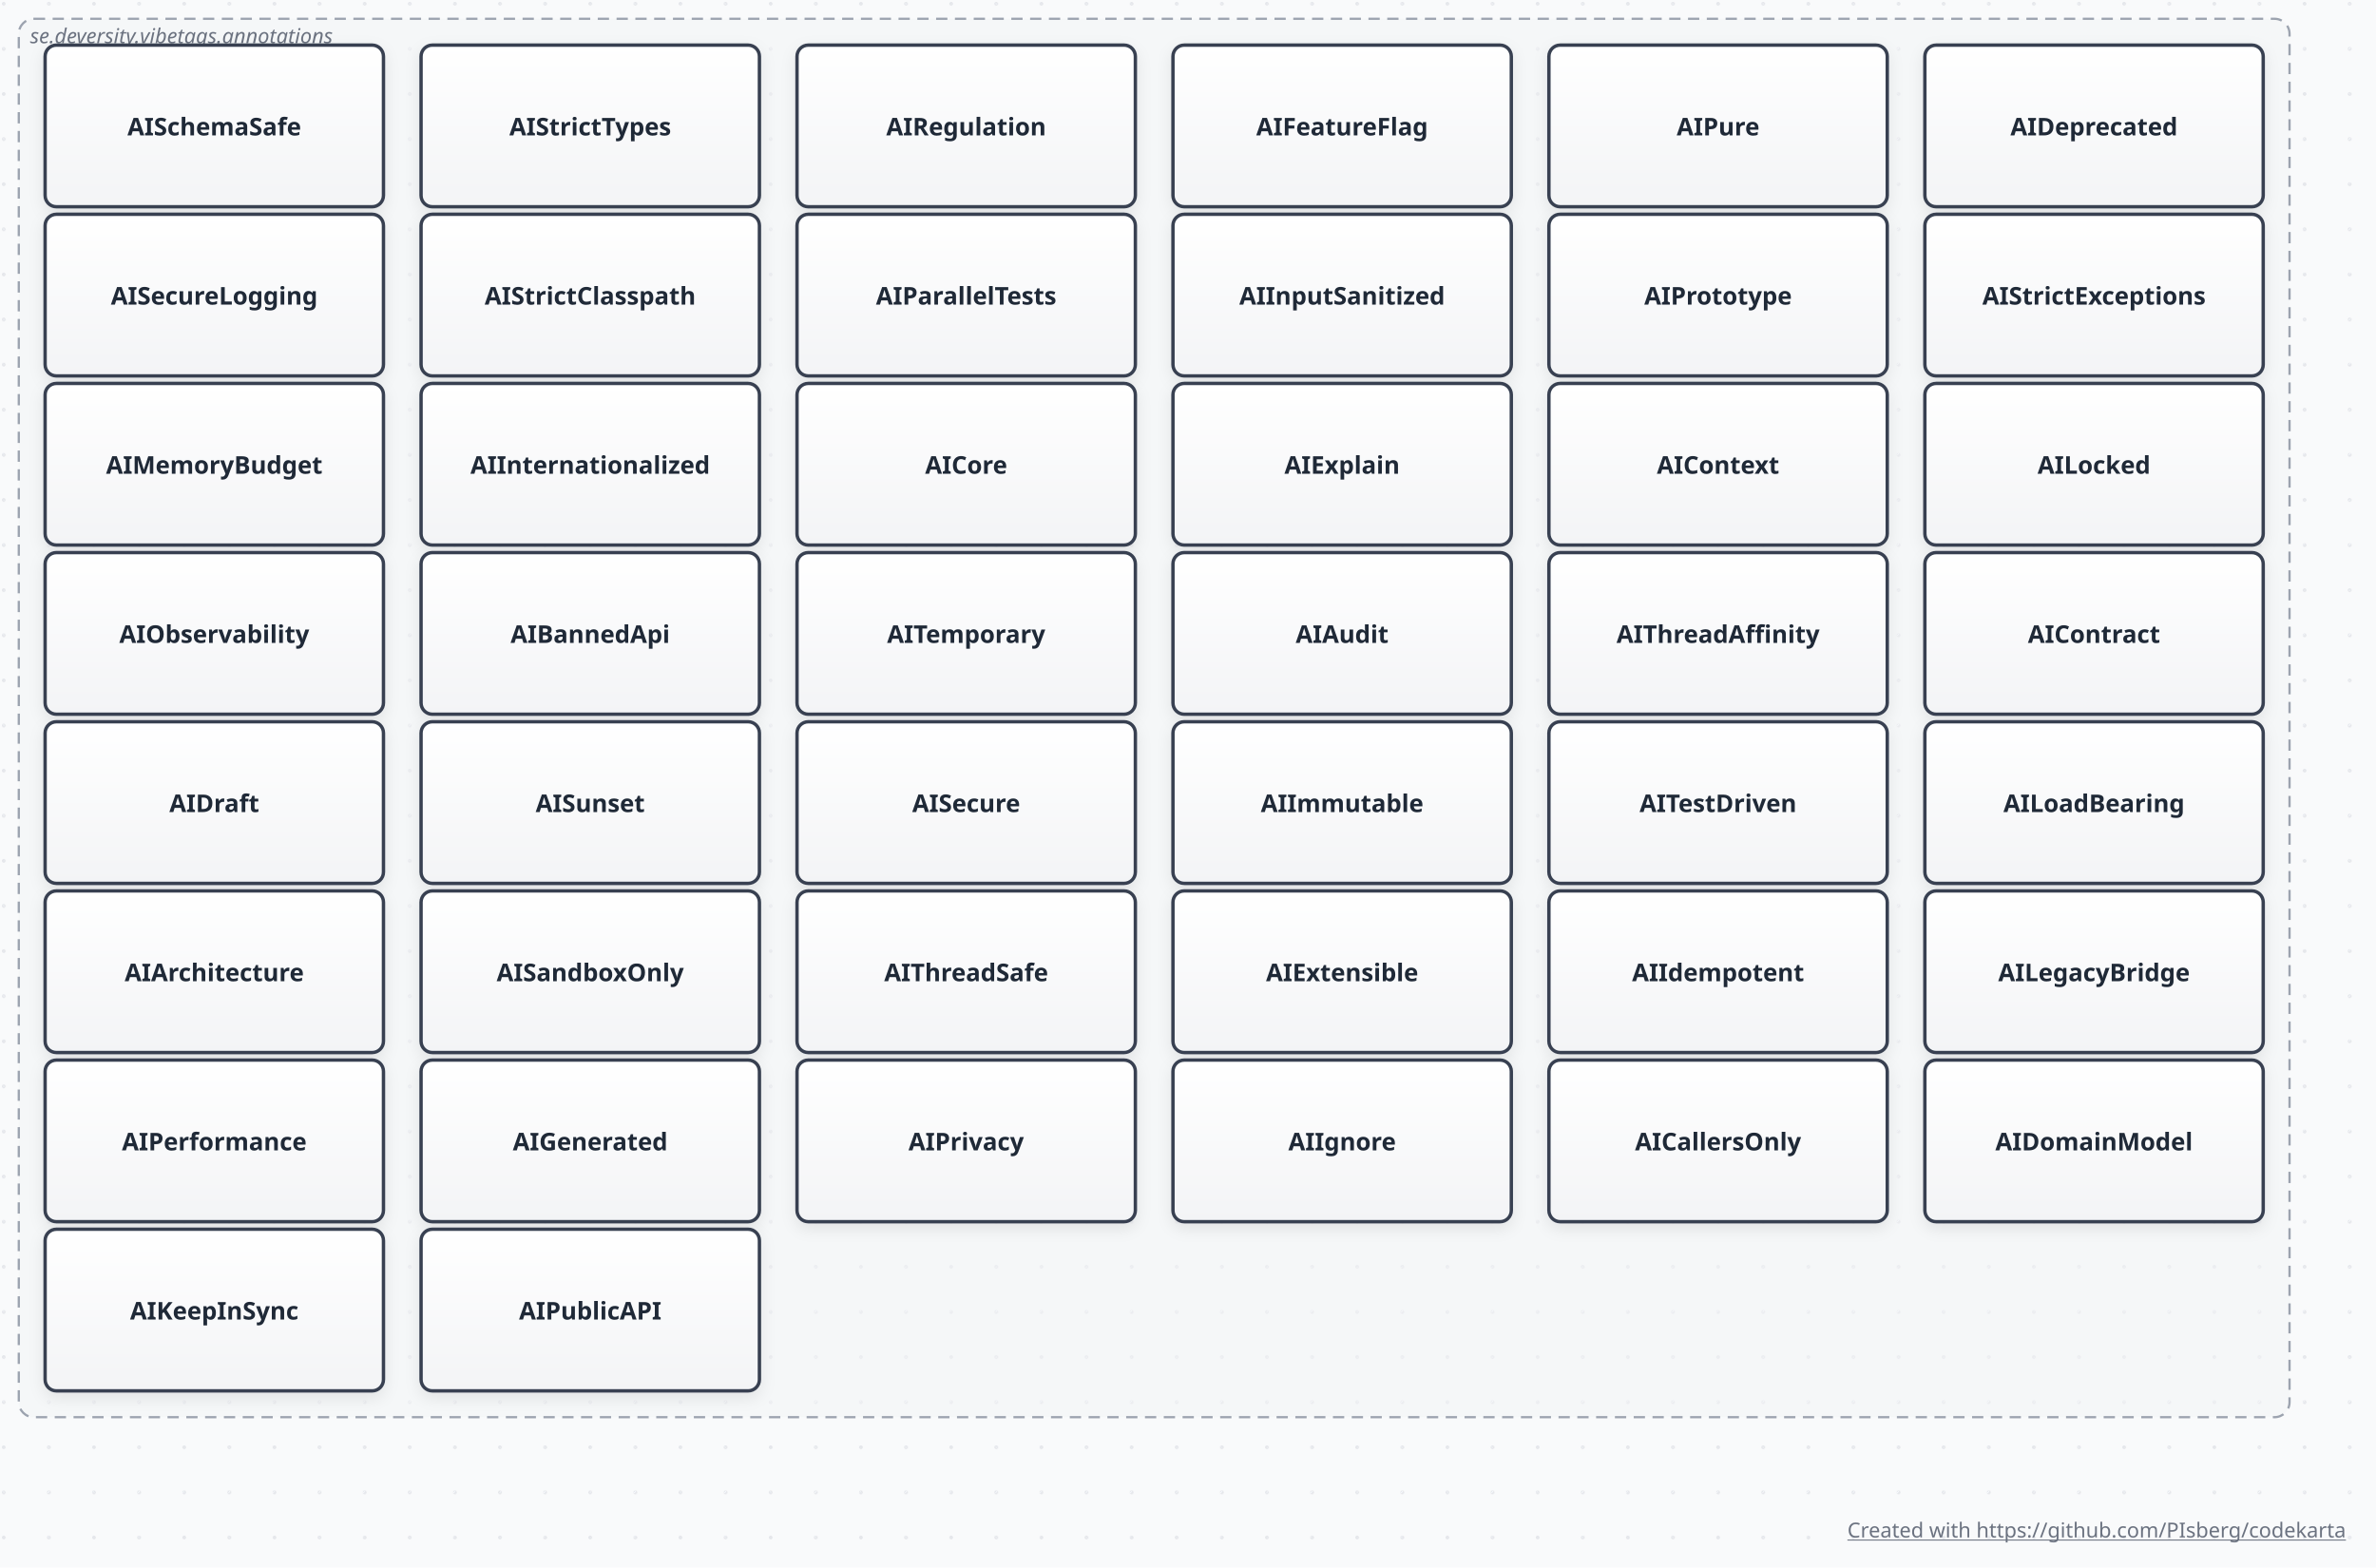
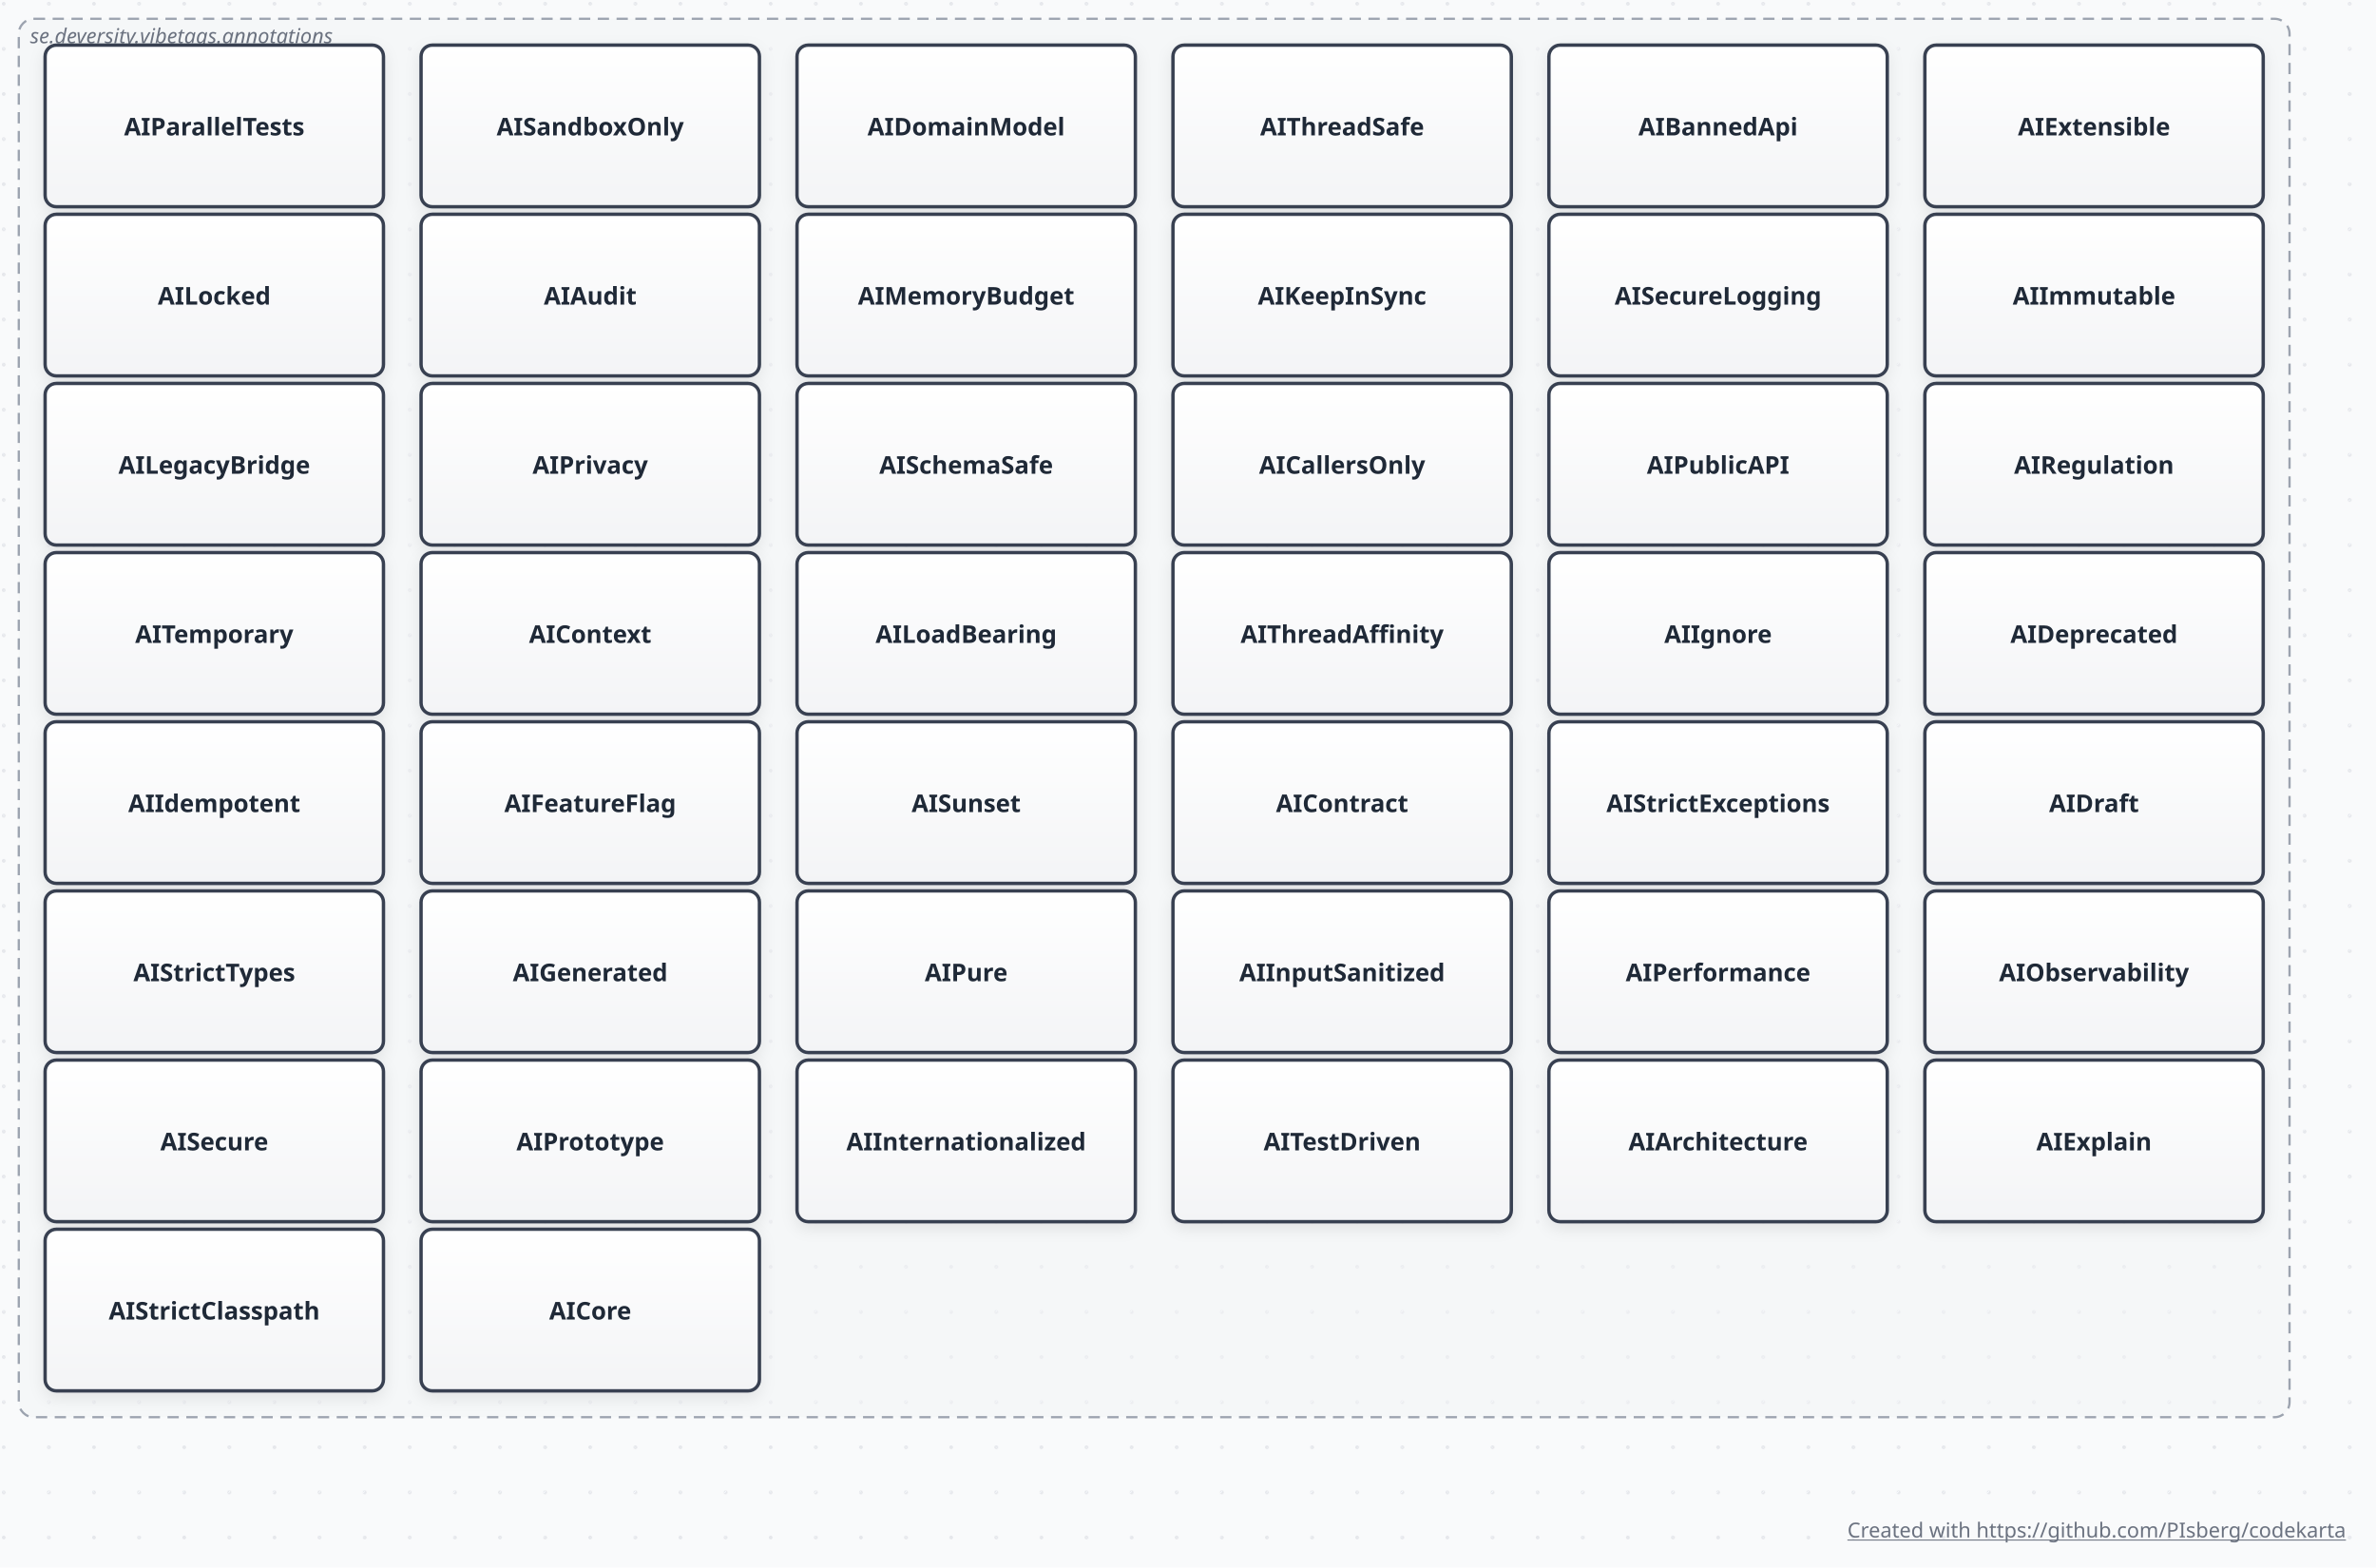
<svg xmlns="http://www.w3.org/2000/svg" width="1264" height="834" viewBox="0 0 1264 834">
  <defs>
    <style>
svg { font-family: 'Outfit', 'Inter', -apple-system, BlinkMacSystemFont, 'Segoe UI', sans-serif; }
text { font-family: 'Outfit', 'Inter', -apple-system, BlinkMacSystemFont, 'Segoe UI', sans-serif !important; }
.node-rect { transition: filter 0.2s ease, stroke-width 0.2s ease, stroke 0.2s ease; }
.node-rect:hover { stroke-width: 2.2 !important; filter: drop-shadow(0 8px 16px rgba(15, 23, 42, 0.12)) !important; }
.edge-line { stroke-linecap: round; stroke-linejoin: round; transition: stroke-width 0.2s ease; }
.edge-line:hover { stroke-width: 2.5 !important; }
.edge-label { paint-order: stroke; stroke: #f9fafb; stroke-width: 3; font-weight: 500; }
.diagram-attribution { fill: #9ca3af; text-decoration: none; transition: fill 0.2s ease; }
.diagram-attribution:hover { fill: #4b5563; text-decoration: underline; }
.group-rect { transition: stroke-width 0.2s ease; }
.node-label { pointer-events: none; }
</style>
    <filter id="nodeShadow" x="-20%" y="-20%" width="140%" height="140%">
      <feDropShadow dx="0" dy="3" stdDeviation="4" flood-color="#0f172a" flood-opacity="0.08" />
    </filter>
    <linearGradient id="grad-CLASS" x1="0%" y1="0%" x2="0%" y2="100%">
      <stop offset="0%" stop-color="#ffffff" />
      <stop offset="100%" stop-color="#f3f4f6" />
    </linearGradient>
    <linearGradient id="grad-INTERFACE" x1="0%" y1="0%" x2="0%" y2="100%">
      <stop offset="0%" stop-color="#eff6ff" />
      <stop offset="100%" stop-color="#dbeafe" />
    </linearGradient>
    <linearGradient id="grad-MODULE" x1="0%" y1="0%" x2="0%" y2="100%">
      <stop offset="0%" stop-color="#faf5ff" />
      <stop offset="100%" stop-color="#ede9fe" />
    </linearGradient>
    <linearGradient id="grad-METHOD" x1="0%" y1="0%" x2="0%" y2="100%">
      <stop offset="0%" stop-color="#fffbeb" />
      <stop offset="100%" stop-color="#fef3c7" />
    </linearGradient>
    <linearGradient id="grad-PACKAGE" x1="0%" y1="0%" x2="0%" y2="100%">
      <stop offset="0%" stop-color="#ecfdf5" />
      <stop offset="100%" stop-color="#d1fae5" />
    </linearGradient>
    <linearGradient id="grad-EXCEPTION" x1="0%" y1="0%" x2="0%" y2="100%">
      <stop offset="0%" stop-color="#fef2f2" />
      <stop offset="100%" stop-color="#fee2e2" />
    </linearGradient>
    <linearGradient id="grad-STATE" x1="0%" y1="0%" x2="0%" y2="100%">
      <stop offset="0%" stop-color="#f0f9ff" />
      <stop offset="100%" stop-color="#e0f2fe" />
    </linearGradient>
    <pattern id="dotGrid" width="24" height="24" patternUnits="userSpaceOnUse">
      <circle cx="2" cy="2" r="1" fill="#e5e7eb" />
    </pattern>
  </defs>
  <rect width="1264" height="834" fill="#f9fafb" />
  <rect width="1264" height="834" fill="url(#dotGrid)" />
  <rect class="group-rect" x="10.0" y="10.0" width="1208.0" height="744.0" rx="8" fill="#f3f4f6" fill-opacity="0.5" stroke="#9ca3af" stroke-dasharray="6,4" stroke-width="1.2" />
  <text x="16.0" y="23.0" font-family="sans-serif" font-size="11" fill="#6b7280" font-style="italic">se.deversity.vibetags.annotations</text>
+   <g id="AIParallelTests">
+     <rect class="node-rect" x="24.0" y="24.0" width="180.0" height="86.0" rx="6.0" fill="url(#grad-CLASS)" stroke="#374151" stroke-width="1.8" filter="url(#nodeShadow)" />
+     <text class="node-label" x="114.0" y="67.0" text-anchor="middle" dominant-baseline="central" font-family="sans-serif" font-size="13" font-weight="bold" fill="#1f2937">AIParallelTests</text>
+   </g>
+   <g id="AISandboxOnly">
+     <rect class="node-rect" x="224.0" y="24.0" width="180.0" height="86.0" rx="6.0" fill="url(#grad-CLASS)" stroke="#374151" stroke-width="1.8" filter="url(#nodeShadow)" />
+     <text class="node-label" x="314.0" y="67.0" text-anchor="middle" dominant-baseline="central" font-family="sans-serif" font-size="13" font-weight="bold" fill="#1f2937">AISandboxOnly</text>
+   </g>
+   <g id="AIDomainModel">
+     <rect class="node-rect" x="424.0" y="24.0" width="180.0" height="86.0" rx="6.0" fill="url(#grad-CLASS)" stroke="#374151" stroke-width="1.8" filter="url(#nodeShadow)" />
+     <text class="node-label" x="514.0" y="67.0" text-anchor="middle" dominant-baseline="central" font-family="sans-serif" font-size="13" font-weight="bold" fill="#1f2937">AIDomainModel</text>
+   </g>
+   <g id="AIThreadSafe">
+     <rect class="node-rect" x="624.0" y="24.0" width="180.0" height="86.0" rx="6.0" fill="url(#grad-CLASS)" stroke="#374151" stroke-width="1.8" filter="url(#nodeShadow)" />
+     <text class="node-label" x="714.0" y="67.0" text-anchor="middle" dominant-baseline="central" font-family="sans-serif" font-size="13" font-weight="bold" fill="#1f2937">AIThreadSafe</text>
+   </g>
+   <g id="AIBannedApi">
+     <rect class="node-rect" x="824.0" y="24.0" width="180.0" height="86.0" rx="6.0" fill="url(#grad-CLASS)" stroke="#374151" stroke-width="1.8" filter="url(#nodeShadow)" />
+     <text class="node-label" x="914.0" y="67.0" text-anchor="middle" dominant-baseline="central" font-family="sans-serif" font-size="13" font-weight="bold" fill="#1f2937">AIBannedApi</text>
+   </g>
+   <g id="AIExtensible">
+     <rect class="node-rect" x="1024.0" y="24.0" width="180.0" height="86.0" rx="6.0" fill="url(#grad-CLASS)" stroke="#374151" stroke-width="1.8" filter="url(#nodeShadow)" />
+     <text class="node-label" x="1114.0" y="67.0" text-anchor="middle" dominant-baseline="central" font-family="sans-serif" font-size="13" font-weight="bold" fill="#1f2937">AIExtensible</text>
+   </g>
+   <g id="AILocked">
+     <rect class="node-rect" x="24.0" y="114.0" width="180.0" height="86.0" rx="6.0" fill="url(#grad-CLASS)" stroke="#374151" stroke-width="1.8" filter="url(#nodeShadow)" />
+     <text class="node-label" x="114.0" y="157.0" text-anchor="middle" dominant-baseline="central" font-family="sans-serif" font-size="13" font-weight="bold" fill="#1f2937">AILocked</text>
+   </g>
+   <g id="AIAudit">
+     <rect class="node-rect" x="224.0" y="114.0" width="180.0" height="86.0" rx="6.0" fill="url(#grad-CLASS)" stroke="#374151" stroke-width="1.8" filter="url(#nodeShadow)" />
+     <text class="node-label" x="314.0" y="157.0" text-anchor="middle" dominant-baseline="central" font-family="sans-serif" font-size="13" font-weight="bold" fill="#1f2937">AIAudit</text>
+   </g>
+   <g id="AIMemoryBudget">
+     <rect class="node-rect" x="424.0" y="114.0" width="180.0" height="86.0" rx="6.0" fill="url(#grad-CLASS)" stroke="#374151" stroke-width="1.8" filter="url(#nodeShadow)" />
+     <text class="node-label" x="514.0" y="157.0" text-anchor="middle" dominant-baseline="central" font-family="sans-serif" font-size="13" font-weight="bold" fill="#1f2937">AIMemoryBudget</text>
+   </g>
+   <g id="AIKeepInSync">
+     <rect class="node-rect" x="624.0" y="114.0" width="180.0" height="86.0" rx="6.0" fill="url(#grad-CLASS)" stroke="#374151" stroke-width="1.8" filter="url(#nodeShadow)" />
+     <text class="node-label" x="714.0" y="157.0" text-anchor="middle" dominant-baseline="central" font-family="sans-serif" font-size="13" font-weight="bold" fill="#1f2937">AIKeepInSync</text>
+   </g>
+   <g id="AISecureLogging">
+     <rect class="node-rect" x="824.0" y="114.0" width="180.0" height="86.0" rx="6.0" fill="url(#grad-CLASS)" stroke="#374151" stroke-width="1.8" filter="url(#nodeShadow)" />
+     <text class="node-label" x="914.0" y="157.0" text-anchor="middle" dominant-baseline="central" font-family="sans-serif" font-size="13" font-weight="bold" fill="#1f2937">AISecureLogging</text>
+   </g>
+   <g id="AIImmutable">
+     <rect class="node-rect" x="1024.0" y="114.0" width="180.0" height="86.0" rx="6.0" fill="url(#grad-CLASS)" stroke="#374151" stroke-width="1.8" filter="url(#nodeShadow)" />
+     <text class="node-label" x="1114.0" y="157.0" text-anchor="middle" dominant-baseline="central" font-family="sans-serif" font-size="13" font-weight="bold" fill="#1f2937">AIImmutable</text>
+   </g>
+   <g id="AILegacyBridge">
+     <rect class="node-rect" x="24.0" y="204.0" width="180.0" height="86.0" rx="6.0" fill="url(#grad-CLASS)" stroke="#374151" stroke-width="1.8" filter="url(#nodeShadow)" />
+     <text class="node-label" x="114.0" y="247.0" text-anchor="middle" dominant-baseline="central" font-family="sans-serif" font-size="13" font-weight="bold" fill="#1f2937">AILegacyBridge</text>
+   </g>
+   <g id="AIPrivacy">
+     <rect class="node-rect" x="224.0" y="204.0" width="180.0" height="86.0" rx="6.0" fill="url(#grad-CLASS)" stroke="#374151" stroke-width="1.8" filter="url(#nodeShadow)" />
+     <text class="node-label" x="314.0" y="247.0" text-anchor="middle" dominant-baseline="central" font-family="sans-serif" font-size="13" font-weight="bold" fill="#1f2937">AIPrivacy</text>
+   </g>
  <g id="AISchemaSafe">
-     <rect class="node-rect" x="24.0" y="24.0" width="180.0" height="86.0" rx="6.0" fill="url(#grad-CLASS)" stroke="#374151" stroke-width="1.8" filter="url(#nodeShadow)" />
-     <text class="node-label" x="114.0" y="67.0" text-anchor="middle" dominant-baseline="central" font-family="sans-serif" font-size="13" font-weight="bold" fill="#1f2937">AISchemaSafe</text>
+     <rect class="node-rect" x="424.0" y="204.0" width="180.0" height="86.0" rx="6.0" fill="url(#grad-CLASS)" stroke="#374151" stroke-width="1.8" filter="url(#nodeShadow)" />
+     <text class="node-label" x="514.0" y="247.0" text-anchor="middle" dominant-baseline="central" font-family="sans-serif" font-size="13" font-weight="bold" fill="#1f2937">AISchemaSafe</text>
+   </g>
+   <g id="AICallersOnly">
+     <rect class="node-rect" x="624.0" y="204.0" width="180.0" height="86.0" rx="6.0" fill="url(#grad-CLASS)" stroke="#374151" stroke-width="1.8" filter="url(#nodeShadow)" />
+     <text class="node-label" x="714.0" y="247.0" text-anchor="middle" dominant-baseline="central" font-family="sans-serif" font-size="13" font-weight="bold" fill="#1f2937">AICallersOnly</text>
+   </g>
+   <g id="AIPublicAPI">
+     <rect class="node-rect" x="824.0" y="204.0" width="180.0" height="86.0" rx="6.0" fill="url(#grad-CLASS)" stroke="#374151" stroke-width="1.8" filter="url(#nodeShadow)" />
+     <text class="node-label" x="914.0" y="247.0" text-anchor="middle" dominant-baseline="central" font-family="sans-serif" font-size="13" font-weight="bold" fill="#1f2937">AIPublicAPI</text>
+   </g>
+   <g id="AIRegulation">
+     <rect class="node-rect" x="1024.0" y="204.0" width="180.0" height="86.0" rx="6.0" fill="url(#grad-CLASS)" stroke="#374151" stroke-width="1.8" filter="url(#nodeShadow)" />
+     <text class="node-label" x="1114.0" y="247.0" text-anchor="middle" dominant-baseline="central" font-family="sans-serif" font-size="13" font-weight="bold" fill="#1f2937">AIRegulation</text>
+   </g>
+   <g id="AITemporary">
+     <rect class="node-rect" x="24.0" y="294.0" width="180.0" height="86.0" rx="6.0" fill="url(#grad-CLASS)" stroke="#374151" stroke-width="1.8" filter="url(#nodeShadow)" />
+     <text class="node-label" x="114.0" y="337.0" text-anchor="middle" dominant-baseline="central" font-family="sans-serif" font-size="13" font-weight="bold" fill="#1f2937">AITemporary</text>
+   </g>
+   <g id="AIContext">
+     <rect class="node-rect" x="224.0" y="294.0" width="180.0" height="86.0" rx="6.0" fill="url(#grad-CLASS)" stroke="#374151" stroke-width="1.8" filter="url(#nodeShadow)" />
+     <text class="node-label" x="314.0" y="337.0" text-anchor="middle" dominant-baseline="central" font-family="sans-serif" font-size="13" font-weight="bold" fill="#1f2937">AIContext</text>
+   </g>
+   <g id="AILoadBearing">
+     <rect class="node-rect" x="424.0" y="294.0" width="180.0" height="86.0" rx="6.0" fill="url(#grad-CLASS)" stroke="#374151" stroke-width="1.8" filter="url(#nodeShadow)" />
+     <text class="node-label" x="514.0" y="337.0" text-anchor="middle" dominant-baseline="central" font-family="sans-serif" font-size="13" font-weight="bold" fill="#1f2937">AILoadBearing</text>
+   </g>
+   <g id="AIThreadAffinity">
+     <rect class="node-rect" x="624.0" y="294.0" width="180.0" height="86.0" rx="6.0" fill="url(#grad-CLASS)" stroke="#374151" stroke-width="1.8" filter="url(#nodeShadow)" />
+     <text class="node-label" x="714.0" y="337.0" text-anchor="middle" dominant-baseline="central" font-family="sans-serif" font-size="13" font-weight="bold" fill="#1f2937">AIThreadAffinity</text>
+   </g>
+   <g id="AIIgnore">
+     <rect class="node-rect" x="824.0" y="294.0" width="180.0" height="86.0" rx="6.0" fill="url(#grad-CLASS)" stroke="#374151" stroke-width="1.8" filter="url(#nodeShadow)" />
+     <text class="node-label" x="914.0" y="337.0" text-anchor="middle" dominant-baseline="central" font-family="sans-serif" font-size="13" font-weight="bold" fill="#1f2937">AIIgnore</text>
+   </g>
+   <g id="AIDeprecated">
+     <rect class="node-rect" x="1024.0" y="294.0" width="180.0" height="86.0" rx="6.0" fill="url(#grad-CLASS)" stroke="#374151" stroke-width="1.8" filter="url(#nodeShadow)" />
+     <text class="node-label" x="1114.0" y="337.0" text-anchor="middle" dominant-baseline="central" font-family="sans-serif" font-size="13" font-weight="bold" fill="#1f2937">AIDeprecated</text>
+   </g>
+   <g id="AIIdempotent">
+     <rect class="node-rect" x="24.0" y="384.0" width="180.0" height="86.0" rx="6.0" fill="url(#grad-CLASS)" stroke="#374151" stroke-width="1.8" filter="url(#nodeShadow)" />
+     <text class="node-label" x="114.0" y="427.0" text-anchor="middle" dominant-baseline="central" font-family="sans-serif" font-size="13" font-weight="bold" fill="#1f2937">AIIdempotent</text>
+   </g>
+   <g id="AIFeatureFlag">
+     <rect class="node-rect" x="224.0" y="384.0" width="180.0" height="86.0" rx="6.0" fill="url(#grad-CLASS)" stroke="#374151" stroke-width="1.8" filter="url(#nodeShadow)" />
+     <text class="node-label" x="314.0" y="427.0" text-anchor="middle" dominant-baseline="central" font-family="sans-serif" font-size="13" font-weight="bold" fill="#1f2937">AIFeatureFlag</text>
+   </g>
+   <g id="AISunset">
+     <rect class="node-rect" x="424.0" y="384.0" width="180.0" height="86.0" rx="6.0" fill="url(#grad-CLASS)" stroke="#374151" stroke-width="1.8" filter="url(#nodeShadow)" />
+     <text class="node-label" x="514.0" y="427.0" text-anchor="middle" dominant-baseline="central" font-family="sans-serif" font-size="13" font-weight="bold" fill="#1f2937">AISunset</text>
+   </g>
+   <g id="AIContract">
+     <rect class="node-rect" x="624.0" y="384.0" width="180.0" height="86.0" rx="6.0" fill="url(#grad-CLASS)" stroke="#374151" stroke-width="1.8" filter="url(#nodeShadow)" />
+     <text class="node-label" x="714.0" y="427.0" text-anchor="middle" dominant-baseline="central" font-family="sans-serif" font-size="13" font-weight="bold" fill="#1f2937">AIContract</text>
+   </g>
+   <g id="AIStrictExceptions">
+     <rect class="node-rect" x="824.0" y="384.0" width="180.0" height="86.0" rx="6.0" fill="url(#grad-CLASS)" stroke="#374151" stroke-width="1.8" filter="url(#nodeShadow)" />
+     <text class="node-label" x="914.0" y="427.0" text-anchor="middle" dominant-baseline="central" font-family="sans-serif" font-size="13" font-weight="bold" fill="#1f2937">AIStrictExceptions</text>
+   </g>
+   <g id="AIDraft">
+     <rect class="node-rect" x="1024.0" y="384.0" width="180.0" height="86.0" rx="6.0" fill="url(#grad-CLASS)" stroke="#374151" stroke-width="1.8" filter="url(#nodeShadow)" />
+     <text class="node-label" x="1114.0" y="427.0" text-anchor="middle" dominant-baseline="central" font-family="sans-serif" font-size="13" font-weight="bold" fill="#1f2937">AIDraft</text>
  </g>
  <g id="AIStrictTypes">
-     <rect class="node-rect" x="224.0" y="24.0" width="180.0" height="86.0" rx="6.0" fill="url(#grad-CLASS)" stroke="#374151" stroke-width="1.8" filter="url(#nodeShadow)" />
-     <text class="node-label" x="314.0" y="67.0" text-anchor="middle" dominant-baseline="central" font-family="sans-serif" font-size="13" font-weight="bold" fill="#1f2937">AIStrictTypes</text>
-   </g>
-   <g id="AIRegulation">
-     <rect class="node-rect" x="424.0" y="24.0" width="180.0" height="86.0" rx="6.0" fill="url(#grad-CLASS)" stroke="#374151" stroke-width="1.8" filter="url(#nodeShadow)" />
-     <text class="node-label" x="514.0" y="67.0" text-anchor="middle" dominant-baseline="central" font-family="sans-serif" font-size="13" font-weight="bold" fill="#1f2937">AIRegulation</text>
-   </g>
-   <g id="AIFeatureFlag">
-     <rect class="node-rect" x="624.0" y="24.0" width="180.0" height="86.0" rx="6.0" fill="url(#grad-CLASS)" stroke="#374151" stroke-width="1.8" filter="url(#nodeShadow)" />
-     <text class="node-label" x="714.0" y="67.0" text-anchor="middle" dominant-baseline="central" font-family="sans-serif" font-size="13" font-weight="bold" fill="#1f2937">AIFeatureFlag</text>
+     <rect class="node-rect" x="24.0" y="474.0" width="180.0" height="86.0" rx="6.0" fill="url(#grad-CLASS)" stroke="#374151" stroke-width="1.8" filter="url(#nodeShadow)" />
+     <text class="node-label" x="114.0" y="517.0" text-anchor="middle" dominant-baseline="central" font-family="sans-serif" font-size="13" font-weight="bold" fill="#1f2937">AIStrictTypes</text>
+   </g>
+   <g id="AIGenerated">
+     <rect class="node-rect" x="224.0" y="474.0" width="180.0" height="86.0" rx="6.0" fill="url(#grad-CLASS)" stroke="#374151" stroke-width="1.8" filter="url(#nodeShadow)" />
+     <text class="node-label" x="314.0" y="517.0" text-anchor="middle" dominant-baseline="central" font-family="sans-serif" font-size="13" font-weight="bold" fill="#1f2937">AIGenerated</text>
  </g>
  <g id="AIPure">
-     <rect class="node-rect" x="824.0" y="24.0" width="180.0" height="86.0" rx="6.0" fill="url(#grad-CLASS)" stroke="#374151" stroke-width="1.8" filter="url(#nodeShadow)" />
-     <text class="node-label" x="914.0" y="67.0" text-anchor="middle" dominant-baseline="central" font-family="sans-serif" font-size="13" font-weight="bold" fill="#1f2937">AIPure</text>
-   </g>
-   <g id="AIDeprecated">
-     <rect class="node-rect" x="1024.0" y="24.0" width="180.0" height="86.0" rx="6.0" fill="url(#grad-CLASS)" stroke="#374151" stroke-width="1.8" filter="url(#nodeShadow)" />
-     <text class="node-label" x="1114.0" y="67.0" text-anchor="middle" dominant-baseline="central" font-family="sans-serif" font-size="13" font-weight="bold" fill="#1f2937">AIDeprecated</text>
-   </g>
-   <g id="AISecureLogging">
-     <rect class="node-rect" x="24.0" y="114.0" width="180.0" height="86.0" rx="6.0" fill="url(#grad-CLASS)" stroke="#374151" stroke-width="1.8" filter="url(#nodeShadow)" />
-     <text class="node-label" x="114.0" y="157.0" text-anchor="middle" dominant-baseline="central" font-family="sans-serif" font-size="13" font-weight="bold" fill="#1f2937">AISecureLogging</text>
+     <rect class="node-rect" x="424.0" y="474.0" width="180.0" height="86.0" rx="6.0" fill="url(#grad-CLASS)" stroke="#374151" stroke-width="1.8" filter="url(#nodeShadow)" />
+     <text class="node-label" x="514.0" y="517.0" text-anchor="middle" dominant-baseline="central" font-family="sans-serif" font-size="13" font-weight="bold" fill="#1f2937">AIPure</text>
+   </g>
+   <g id="AIInputSanitized">
+     <rect class="node-rect" x="624.0" y="474.0" width="180.0" height="86.0" rx="6.0" fill="url(#grad-CLASS)" stroke="#374151" stroke-width="1.8" filter="url(#nodeShadow)" />
+     <text class="node-label" x="714.0" y="517.0" text-anchor="middle" dominant-baseline="central" font-family="sans-serif" font-size="13" font-weight="bold" fill="#1f2937">AIInputSanitized</text>
+   </g>
+   <g id="AIPerformance">
+     <rect class="node-rect" x="824.0" y="474.0" width="180.0" height="86.0" rx="6.0" fill="url(#grad-CLASS)" stroke="#374151" stroke-width="1.8" filter="url(#nodeShadow)" />
+     <text class="node-label" x="914.0" y="517.0" text-anchor="middle" dominant-baseline="central" font-family="sans-serif" font-size="13" font-weight="bold" fill="#1f2937">AIPerformance</text>
+   </g>
+   <g id="AIObservability">
+     <rect class="node-rect" x="1024.0" y="474.0" width="180.0" height="86.0" rx="6.0" fill="url(#grad-CLASS)" stroke="#374151" stroke-width="1.8" filter="url(#nodeShadow)" />
+     <text class="node-label" x="1114.0" y="517.0" text-anchor="middle" dominant-baseline="central" font-family="sans-serif" font-size="13" font-weight="bold" fill="#1f2937">AIObservability</text>
+   </g>
+   <g id="AISecure">
+     <rect class="node-rect" x="24.0" y="564.0" width="180.0" height="86.0" rx="6.0" fill="url(#grad-CLASS)" stroke="#374151" stroke-width="1.8" filter="url(#nodeShadow)" />
+     <text class="node-label" x="114.0" y="607.0" text-anchor="middle" dominant-baseline="central" font-family="sans-serif" font-size="13" font-weight="bold" fill="#1f2937">AISecure</text>
+   </g>
+   <g id="AIPrototype">
+     <rect class="node-rect" x="224.0" y="564.0" width="180.0" height="86.0" rx="6.0" fill="url(#grad-CLASS)" stroke="#374151" stroke-width="1.8" filter="url(#nodeShadow)" />
+     <text class="node-label" x="314.0" y="607.0" text-anchor="middle" dominant-baseline="central" font-family="sans-serif" font-size="13" font-weight="bold" fill="#1f2937">AIPrototype</text>
+   </g>
+   <g id="AIInternationalized">
+     <rect class="node-rect" x="424.0" y="564.0" width="180.0" height="86.0" rx="6.0" fill="url(#grad-CLASS)" stroke="#374151" stroke-width="1.8" filter="url(#nodeShadow)" />
+     <text class="node-label" x="514.0" y="607.0" text-anchor="middle" dominant-baseline="central" font-family="sans-serif" font-size="13" font-weight="bold" fill="#1f2937">AIInternationalized</text>
+   </g>
+   <g id="AITestDriven">
+     <rect class="node-rect" x="624.0" y="564.0" width="180.0" height="86.0" rx="6.0" fill="url(#grad-CLASS)" stroke="#374151" stroke-width="1.8" filter="url(#nodeShadow)" />
+     <text class="node-label" x="714.0" y="607.0" text-anchor="middle" dominant-baseline="central" font-family="sans-serif" font-size="13" font-weight="bold" fill="#1f2937">AITestDriven</text>
+   </g>
+   <g id="AIArchitecture">
+     <rect class="node-rect" x="824.0" y="564.0" width="180.0" height="86.0" rx="6.0" fill="url(#grad-CLASS)" stroke="#374151" stroke-width="1.8" filter="url(#nodeShadow)" />
+     <text class="node-label" x="914.0" y="607.0" text-anchor="middle" dominant-baseline="central" font-family="sans-serif" font-size="13" font-weight="bold" fill="#1f2937">AIArchitecture</text>
+   </g>
+   <g id="AIExplain">
+     <rect class="node-rect" x="1024.0" y="564.0" width="180.0" height="86.0" rx="6.0" fill="url(#grad-CLASS)" stroke="#374151" stroke-width="1.8" filter="url(#nodeShadow)" />
+     <text class="node-label" x="1114.0" y="607.0" text-anchor="middle" dominant-baseline="central" font-family="sans-serif" font-size="13" font-weight="bold" fill="#1f2937">AIExplain</text>
  </g>
  <g id="AIStrictClasspath">
-     <rect class="node-rect" x="224.0" y="114.0" width="180.0" height="86.0" rx="6.0" fill="url(#grad-CLASS)" stroke="#374151" stroke-width="1.8" filter="url(#nodeShadow)" />
-     <text class="node-label" x="314.0" y="157.0" text-anchor="middle" dominant-baseline="central" font-family="sans-serif" font-size="13" font-weight="bold" fill="#1f2937">AIStrictClasspath</text>
-   </g>
-   <g id="AIParallelTests">
-     <rect class="node-rect" x="424.0" y="114.0" width="180.0" height="86.0" rx="6.0" fill="url(#grad-CLASS)" stroke="#374151" stroke-width="1.8" filter="url(#nodeShadow)" />
-     <text class="node-label" x="514.0" y="157.0" text-anchor="middle" dominant-baseline="central" font-family="sans-serif" font-size="13" font-weight="bold" fill="#1f2937">AIParallelTests</text>
-   </g>
-   <g id="AIInputSanitized">
-     <rect class="node-rect" x="624.0" y="114.0" width="180.0" height="86.0" rx="6.0" fill="url(#grad-CLASS)" stroke="#374151" stroke-width="1.8" filter="url(#nodeShadow)" />
-     <text class="node-label" x="714.0" y="157.0" text-anchor="middle" dominant-baseline="central" font-family="sans-serif" font-size="13" font-weight="bold" fill="#1f2937">AIInputSanitized</text>
-   </g>
-   <g id="AIPrototype">
-     <rect class="node-rect" x="824.0" y="114.0" width="180.0" height="86.0" rx="6.0" fill="url(#grad-CLASS)" stroke="#374151" stroke-width="1.8" filter="url(#nodeShadow)" />
-     <text class="node-label" x="914.0" y="157.0" text-anchor="middle" dominant-baseline="central" font-family="sans-serif" font-size="13" font-weight="bold" fill="#1f2937">AIPrototype</text>
-   </g>
-   <g id="AIStrictExceptions">
-     <rect class="node-rect" x="1024.0" y="114.0" width="180.0" height="86.0" rx="6.0" fill="url(#grad-CLASS)" stroke="#374151" stroke-width="1.8" filter="url(#nodeShadow)" />
-     <text class="node-label" x="1114.0" y="157.0" text-anchor="middle" dominant-baseline="central" font-family="sans-serif" font-size="13" font-weight="bold" fill="#1f2937">AIStrictExceptions</text>
-   </g>
-   <g id="AIMemoryBudget">
-     <rect class="node-rect" x="24.0" y="204.0" width="180.0" height="86.0" rx="6.0" fill="url(#grad-CLASS)" stroke="#374151" stroke-width="1.8" filter="url(#nodeShadow)" />
-     <text class="node-label" x="114.0" y="247.0" text-anchor="middle" dominant-baseline="central" font-family="sans-serif" font-size="13" font-weight="bold" fill="#1f2937">AIMemoryBudget</text>
-   </g>
-   <g id="AIInternationalized">
-     <rect class="node-rect" x="224.0" y="204.0" width="180.0" height="86.0" rx="6.0" fill="url(#grad-CLASS)" stroke="#374151" stroke-width="1.8" filter="url(#nodeShadow)" />
-     <text class="node-label" x="314.0" y="247.0" text-anchor="middle" dominant-baseline="central" font-family="sans-serif" font-size="13" font-weight="bold" fill="#1f2937">AIInternationalized</text>
+     <rect class="node-rect" x="24.0" y="654.0" width="180.0" height="86.0" rx="6.0" fill="url(#grad-CLASS)" stroke="#374151" stroke-width="1.8" filter="url(#nodeShadow)" />
+     <text class="node-label" x="114.0" y="697.0" text-anchor="middle" dominant-baseline="central" font-family="sans-serif" font-size="13" font-weight="bold" fill="#1f2937">AIStrictClasspath</text>
  </g>
  <g id="AICore">
-     <rect class="node-rect" x="424.0" y="204.0" width="180.0" height="86.0" rx="6.0" fill="url(#grad-CLASS)" stroke="#374151" stroke-width="1.8" filter="url(#nodeShadow)" />
-     <text class="node-label" x="514.0" y="247.0" text-anchor="middle" dominant-baseline="central" font-family="sans-serif" font-size="13" font-weight="bold" fill="#1f2937">AICore</text>
-   </g>
-   <g id="AIExplain">
-     <rect class="node-rect" x="624.0" y="204.0" width="180.0" height="86.0" rx="6.0" fill="url(#grad-CLASS)" stroke="#374151" stroke-width="1.8" filter="url(#nodeShadow)" />
-     <text class="node-label" x="714.0" y="247.0" text-anchor="middle" dominant-baseline="central" font-family="sans-serif" font-size="13" font-weight="bold" fill="#1f2937">AIExplain</text>
-   </g>
-   <g id="AIContext">
-     <rect class="node-rect" x="824.0" y="204.0" width="180.0" height="86.0" rx="6.0" fill="url(#grad-CLASS)" stroke="#374151" stroke-width="1.8" filter="url(#nodeShadow)" />
-     <text class="node-label" x="914.0" y="247.0" text-anchor="middle" dominant-baseline="central" font-family="sans-serif" font-size="13" font-weight="bold" fill="#1f2937">AIContext</text>
-   </g>
-   <g id="AILocked">
-     <rect class="node-rect" x="1024.0" y="204.0" width="180.0" height="86.0" rx="6.0" fill="url(#grad-CLASS)" stroke="#374151" stroke-width="1.8" filter="url(#nodeShadow)" />
-     <text class="node-label" x="1114.0" y="247.0" text-anchor="middle" dominant-baseline="central" font-family="sans-serif" font-size="13" font-weight="bold" fill="#1f2937">AILocked</text>
-   </g>
-   <g id="AIObservability">
-     <rect class="node-rect" x="24.0" y="294.0" width="180.0" height="86.0" rx="6.0" fill="url(#grad-CLASS)" stroke="#374151" stroke-width="1.8" filter="url(#nodeShadow)" />
-     <text class="node-label" x="114.0" y="337.0" text-anchor="middle" dominant-baseline="central" font-family="sans-serif" font-size="13" font-weight="bold" fill="#1f2937">AIObservability</text>
-   </g>
-   <g id="AIBannedApi">
-     <rect class="node-rect" x="224.0" y="294.0" width="180.0" height="86.0" rx="6.0" fill="url(#grad-CLASS)" stroke="#374151" stroke-width="1.8" filter="url(#nodeShadow)" />
-     <text class="node-label" x="314.0" y="337.0" text-anchor="middle" dominant-baseline="central" font-family="sans-serif" font-size="13" font-weight="bold" fill="#1f2937">AIBannedApi</text>
-   </g>
-   <g id="AITemporary">
-     <rect class="node-rect" x="424.0" y="294.0" width="180.0" height="86.0" rx="6.0" fill="url(#grad-CLASS)" stroke="#374151" stroke-width="1.8" filter="url(#nodeShadow)" />
-     <text class="node-label" x="514.0" y="337.0" text-anchor="middle" dominant-baseline="central" font-family="sans-serif" font-size="13" font-weight="bold" fill="#1f2937">AITemporary</text>
-   </g>
-   <g id="AIAudit">
-     <rect class="node-rect" x="624.0" y="294.0" width="180.0" height="86.0" rx="6.0" fill="url(#grad-CLASS)" stroke="#374151" stroke-width="1.8" filter="url(#nodeShadow)" />
-     <text class="node-label" x="714.0" y="337.0" text-anchor="middle" dominant-baseline="central" font-family="sans-serif" font-size="13" font-weight="bold" fill="#1f2937">AIAudit</text>
-   </g>
-   <g id="AIThreadAffinity">
-     <rect class="node-rect" x="824.0" y="294.0" width="180.0" height="86.0" rx="6.0" fill="url(#grad-CLASS)" stroke="#374151" stroke-width="1.8" filter="url(#nodeShadow)" />
-     <text class="node-label" x="914.0" y="337.0" text-anchor="middle" dominant-baseline="central" font-family="sans-serif" font-size="13" font-weight="bold" fill="#1f2937">AIThreadAffinity</text>
-   </g>
-   <g id="AIContract">
-     <rect class="node-rect" x="1024.0" y="294.0" width="180.0" height="86.0" rx="6.0" fill="url(#grad-CLASS)" stroke="#374151" stroke-width="1.8" filter="url(#nodeShadow)" />
-     <text class="node-label" x="1114.0" y="337.0" text-anchor="middle" dominant-baseline="central" font-family="sans-serif" font-size="13" font-weight="bold" fill="#1f2937">AIContract</text>
-   </g>
-   <g id="AIDraft">
-     <rect class="node-rect" x="24.0" y="384.0" width="180.0" height="86.0" rx="6.0" fill="url(#grad-CLASS)" stroke="#374151" stroke-width="1.8" filter="url(#nodeShadow)" />
-     <text class="node-label" x="114.0" y="427.0" text-anchor="middle" dominant-baseline="central" font-family="sans-serif" font-size="13" font-weight="bold" fill="#1f2937">AIDraft</text>
-   </g>
-   <g id="AISunset">
-     <rect class="node-rect" x="224.0" y="384.0" width="180.0" height="86.0" rx="6.0" fill="url(#grad-CLASS)" stroke="#374151" stroke-width="1.8" filter="url(#nodeShadow)" />
-     <text class="node-label" x="314.0" y="427.0" text-anchor="middle" dominant-baseline="central" font-family="sans-serif" font-size="13" font-weight="bold" fill="#1f2937">AISunset</text>
-   </g>
-   <g id="AISecure">
-     <rect class="node-rect" x="424.0" y="384.0" width="180.0" height="86.0" rx="6.0" fill="url(#grad-CLASS)" stroke="#374151" stroke-width="1.8" filter="url(#nodeShadow)" />
-     <text class="node-label" x="514.0" y="427.0" text-anchor="middle" dominant-baseline="central" font-family="sans-serif" font-size="13" font-weight="bold" fill="#1f2937">AISecure</text>
-   </g>
-   <g id="AIImmutable">
-     <rect class="node-rect" x="624.0" y="384.0" width="180.0" height="86.0" rx="6.0" fill="url(#grad-CLASS)" stroke="#374151" stroke-width="1.8" filter="url(#nodeShadow)" />
-     <text class="node-label" x="714.0" y="427.0" text-anchor="middle" dominant-baseline="central" font-family="sans-serif" font-size="13" font-weight="bold" fill="#1f2937">AIImmutable</text>
-   </g>
-   <g id="AITestDriven">
-     <rect class="node-rect" x="824.0" y="384.0" width="180.0" height="86.0" rx="6.0" fill="url(#grad-CLASS)" stroke="#374151" stroke-width="1.8" filter="url(#nodeShadow)" />
-     <text class="node-label" x="914.0" y="427.0" text-anchor="middle" dominant-baseline="central" font-family="sans-serif" font-size="13" font-weight="bold" fill="#1f2937">AITestDriven</text>
-   </g>
-   <g id="AILoadBearing">
-     <rect class="node-rect" x="1024.0" y="384.0" width="180.0" height="86.0" rx="6.0" fill="url(#grad-CLASS)" stroke="#374151" stroke-width="1.8" filter="url(#nodeShadow)" />
-     <text class="node-label" x="1114.0" y="427.0" text-anchor="middle" dominant-baseline="central" font-family="sans-serif" font-size="13" font-weight="bold" fill="#1f2937">AILoadBearing</text>
-   </g>
-   <g id="AIArchitecture">
-     <rect class="node-rect" x="24.0" y="474.0" width="180.0" height="86.0" rx="6.0" fill="url(#grad-CLASS)" stroke="#374151" stroke-width="1.8" filter="url(#nodeShadow)" />
-     <text class="node-label" x="114.0" y="517.0" text-anchor="middle" dominant-baseline="central" font-family="sans-serif" font-size="13" font-weight="bold" fill="#1f2937">AIArchitecture</text>
-   </g>
-   <g id="AISandboxOnly">
-     <rect class="node-rect" x="224.0" y="474.0" width="180.0" height="86.0" rx="6.0" fill="url(#grad-CLASS)" stroke="#374151" stroke-width="1.8" filter="url(#nodeShadow)" />
-     <text class="node-label" x="314.0" y="517.0" text-anchor="middle" dominant-baseline="central" font-family="sans-serif" font-size="13" font-weight="bold" fill="#1f2937">AISandboxOnly</text>
-   </g>
-   <g id="AIThreadSafe">
-     <rect class="node-rect" x="424.0" y="474.0" width="180.0" height="86.0" rx="6.0" fill="url(#grad-CLASS)" stroke="#374151" stroke-width="1.8" filter="url(#nodeShadow)" />
-     <text class="node-label" x="514.0" y="517.0" text-anchor="middle" dominant-baseline="central" font-family="sans-serif" font-size="13" font-weight="bold" fill="#1f2937">AIThreadSafe</text>
-   </g>
-   <g id="AIExtensible">
-     <rect class="node-rect" x="624.0" y="474.0" width="180.0" height="86.0" rx="6.0" fill="url(#grad-CLASS)" stroke="#374151" stroke-width="1.8" filter="url(#nodeShadow)" />
-     <text class="node-label" x="714.0" y="517.0" text-anchor="middle" dominant-baseline="central" font-family="sans-serif" font-size="13" font-weight="bold" fill="#1f2937">AIExtensible</text>
-   </g>
-   <g id="AIIdempotent">
-     <rect class="node-rect" x="824.0" y="474.0" width="180.0" height="86.0" rx="6.0" fill="url(#grad-CLASS)" stroke="#374151" stroke-width="1.8" filter="url(#nodeShadow)" />
-     <text class="node-label" x="914.0" y="517.0" text-anchor="middle" dominant-baseline="central" font-family="sans-serif" font-size="13" font-weight="bold" fill="#1f2937">AIIdempotent</text>
-   </g>
-   <g id="AILegacyBridge">
-     <rect class="node-rect" x="1024.0" y="474.0" width="180.0" height="86.0" rx="6.0" fill="url(#grad-CLASS)" stroke="#374151" stroke-width="1.8" filter="url(#nodeShadow)" />
-     <text class="node-label" x="1114.0" y="517.0" text-anchor="middle" dominant-baseline="central" font-family="sans-serif" font-size="13" font-weight="bold" fill="#1f2937">AILegacyBridge</text>
-   </g>
-   <g id="AIPerformance">
-     <rect class="node-rect" x="24.0" y="564.0" width="180.0" height="86.0" rx="6.0" fill="url(#grad-CLASS)" stroke="#374151" stroke-width="1.8" filter="url(#nodeShadow)" />
-     <text class="node-label" x="114.0" y="607.0" text-anchor="middle" dominant-baseline="central" font-family="sans-serif" font-size="13" font-weight="bold" fill="#1f2937">AIPerformance</text>
-   </g>
-   <g id="AIGenerated">
-     <rect class="node-rect" x="224.0" y="564.0" width="180.0" height="86.0" rx="6.0" fill="url(#grad-CLASS)" stroke="#374151" stroke-width="1.8" filter="url(#nodeShadow)" />
-     <text class="node-label" x="314.0" y="607.0" text-anchor="middle" dominant-baseline="central" font-family="sans-serif" font-size="13" font-weight="bold" fill="#1f2937">AIGenerated</text>
-   </g>
-   <g id="AIPrivacy">
-     <rect class="node-rect" x="424.0" y="564.0" width="180.0" height="86.0" rx="6.0" fill="url(#grad-CLASS)" stroke="#374151" stroke-width="1.8" filter="url(#nodeShadow)" />
-     <text class="node-label" x="514.0" y="607.0" text-anchor="middle" dominant-baseline="central" font-family="sans-serif" font-size="13" font-weight="bold" fill="#1f2937">AIPrivacy</text>
-   </g>
-   <g id="AIIgnore">
-     <rect class="node-rect" x="624.0" y="564.0" width="180.0" height="86.0" rx="6.0" fill="url(#grad-CLASS)" stroke="#374151" stroke-width="1.8" filter="url(#nodeShadow)" />
-     <text class="node-label" x="714.0" y="607.0" text-anchor="middle" dominant-baseline="central" font-family="sans-serif" font-size="13" font-weight="bold" fill="#1f2937">AIIgnore</text>
-   </g>
-   <g id="AICallersOnly">
-     <rect class="node-rect" x="824.0" y="564.0" width="180.0" height="86.0" rx="6.0" fill="url(#grad-CLASS)" stroke="#374151" stroke-width="1.8" filter="url(#nodeShadow)" />
-     <text class="node-label" x="914.0" y="607.0" text-anchor="middle" dominant-baseline="central" font-family="sans-serif" font-size="13" font-weight="bold" fill="#1f2937">AICallersOnly</text>
-   </g>
-   <g id="AIDomainModel">
-     <rect class="node-rect" x="1024.0" y="564.0" width="180.0" height="86.0" rx="6.0" fill="url(#grad-CLASS)" stroke="#374151" stroke-width="1.8" filter="url(#nodeShadow)" />
-     <text class="node-label" x="1114.0" y="607.0" text-anchor="middle" dominant-baseline="central" font-family="sans-serif" font-size="13" font-weight="bold" fill="#1f2937">AIDomainModel</text>
-   </g>
-   <g id="AIKeepInSync">
-     <rect class="node-rect" x="24.0" y="654.0" width="180.0" height="86.0" rx="6.0" fill="url(#grad-CLASS)" stroke="#374151" stroke-width="1.8" filter="url(#nodeShadow)" />
-     <text class="node-label" x="114.0" y="697.0" text-anchor="middle" dominant-baseline="central" font-family="sans-serif" font-size="13" font-weight="bold" fill="#1f2937">AIKeepInSync</text>
-   </g>
-   <g id="AIPublicAPI">
    <rect class="node-rect" x="224.0" y="654.0" width="180.0" height="86.0" rx="6.0" fill="url(#grad-CLASS)" stroke="#374151" stroke-width="1.8" filter="url(#nodeShadow)" />
-     <text class="node-label" x="314.0" y="697.0" text-anchor="middle" dominant-baseline="central" font-family="sans-serif" font-size="13" font-weight="bold" fill="#1f2937">AIPublicAPI</text>
+     <text class="node-label" x="314.0" y="697.0" text-anchor="middle" dominant-baseline="central" font-family="sans-serif" font-size="13" font-weight="bold" fill="#1f2937">AICore</text>
  </g>
  <a class="diagram-attribution" href="https://github.com/PIsberg/codekarta" target="_blank" rel="noopener noreferrer">
    <text x="1248.0" y="818.0" text-anchor="end" font-family="sans-serif" font-size="11" fill="#6b7280" text-decoration="underline">Created with https://github.com/PIsberg/codekarta</text>
  </a>
</svg>
